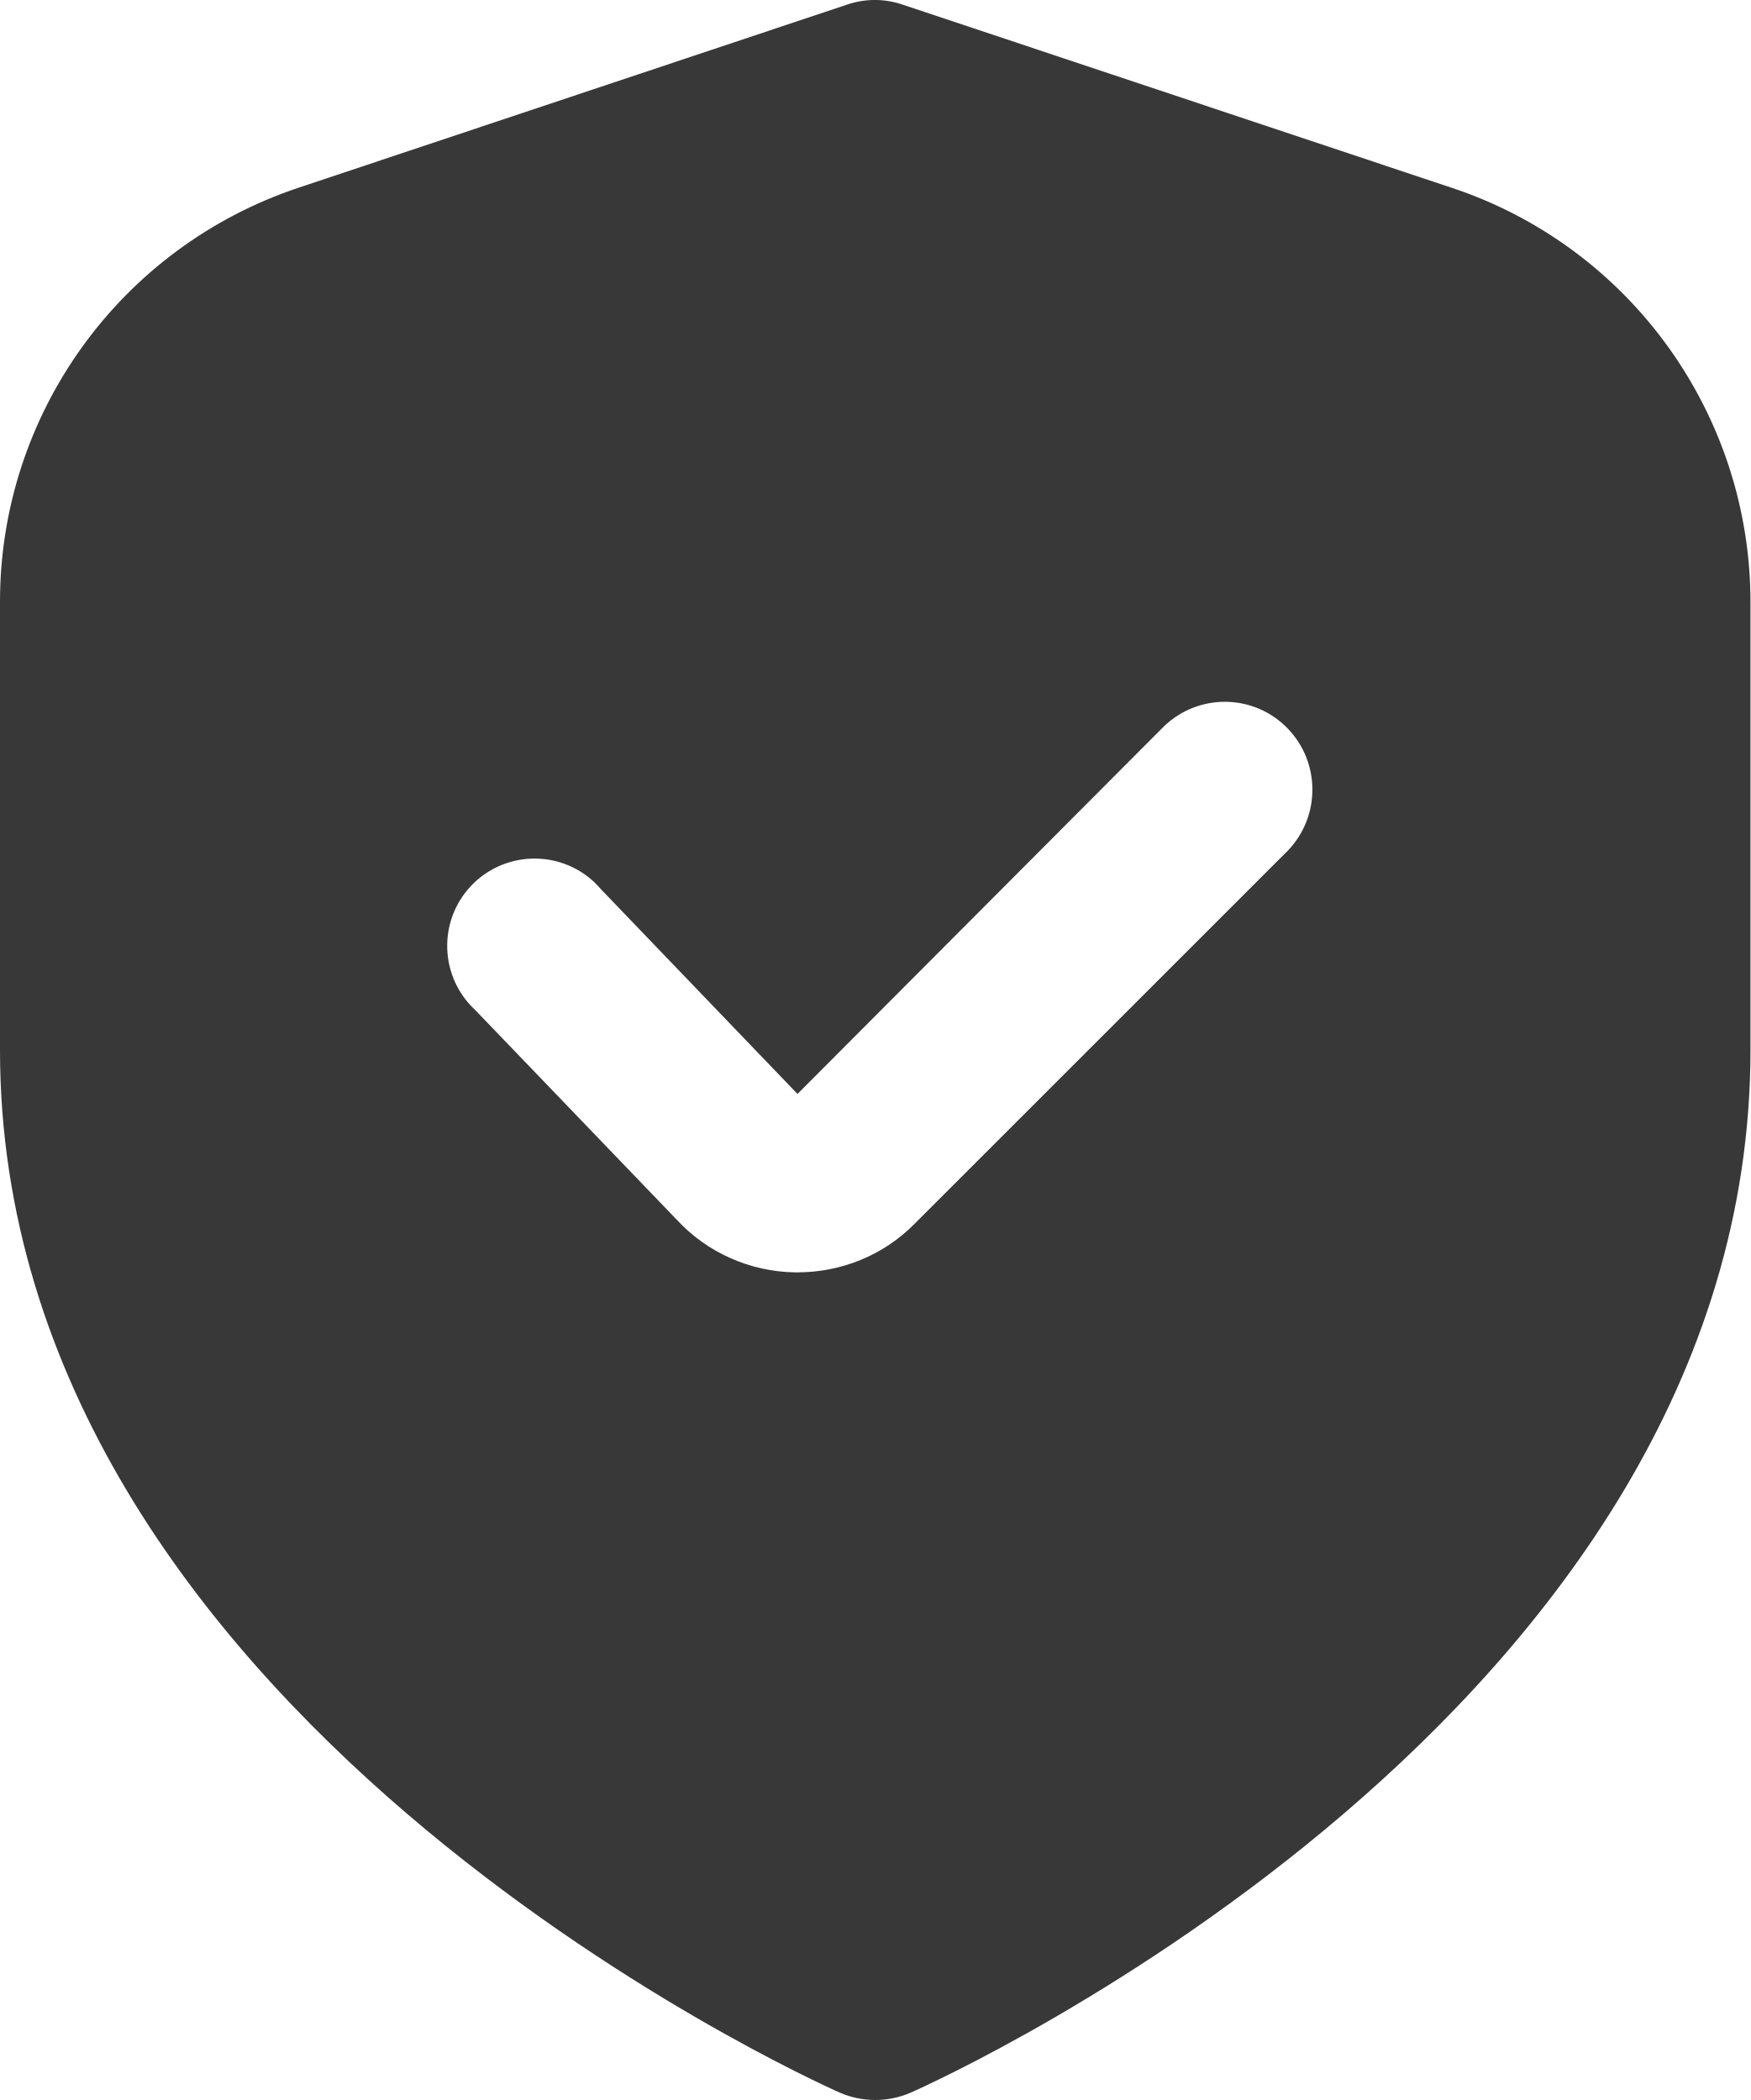
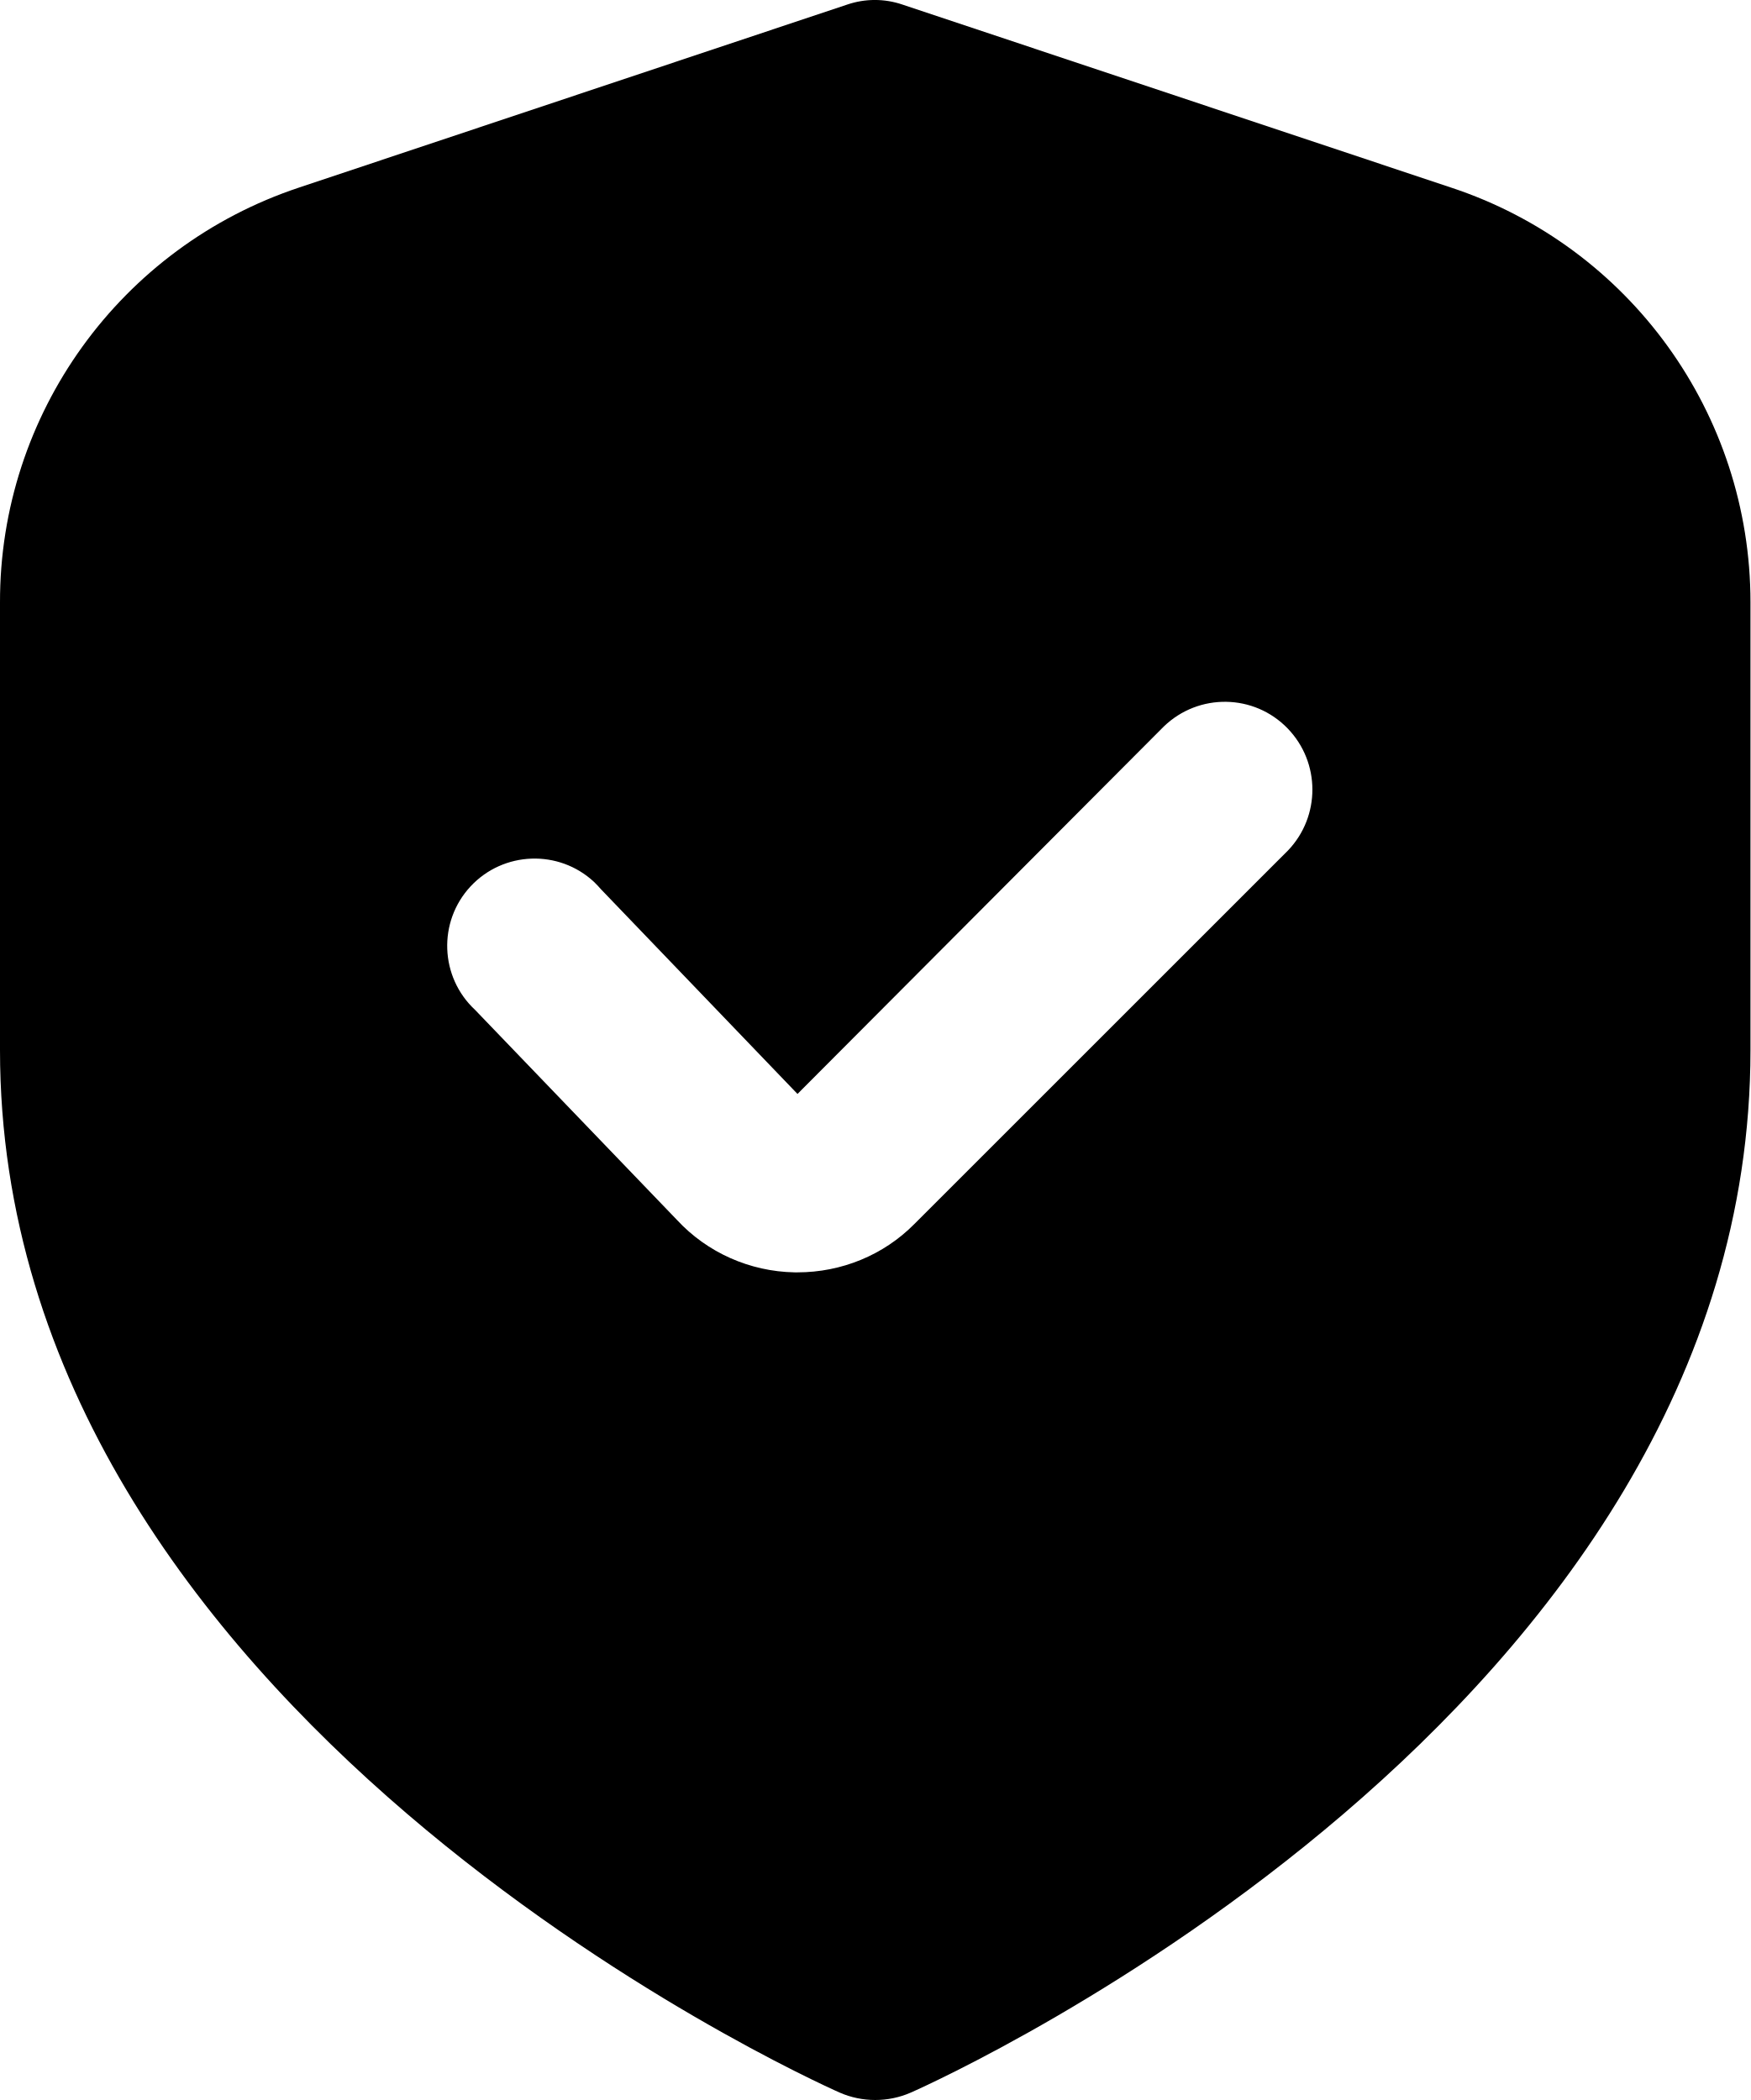
<svg xmlns="http://www.w3.org/2000/svg" id="a" width="426.7" height="512.03" viewBox="0 0 426.7 512.03">
-   <path d="M353.7,45.73L220,1.12c-4.4-1.5-9.1-1.5-13.5,0L72.9,45.73C29.3,60.23-.1,101.02,0,146.92v109.1C0,417.32,196.3,506.52,204.7,510.23c5.5,2.4,11.8,2.4,17.3,0,8.4-3.7,204.7-92.8,204.7-254.2v-109.2c0-45.9-29.4-86.7-73-101.1Zm-39.7,161.6l-91.1,91.1c-7.5,7.6-17.8,11.8-28.5,11.8h-.7c-10.9-.2-21.3-4.8-28.7-12.8l-49.2-51.2c-8.6-8-9.1-21.5-1.1-30.1s21.5-9.1,30.1-1.1c.6,.6,1.2,1.2,1.7,1.8l47.9,49.9,89.3-89.6c8.5-8.2,22-8,30.2,.5,8,8.3,8,21.4,.1,29.7h0Z" fill="#383838" />
+   <path d="M353.7,45.73L220,1.12c-4.4-1.5-9.1-1.5-13.5,0L72.9,45.73C29.3,60.23-.1,101.02,0,146.92v109.1C0,417.32,196.3,506.52,204.7,510.23c5.5,2.4,11.8,2.4,17.3,0,8.4-3.7,204.7-92.8,204.7-254.2v-109.2c0-45.9-29.4-86.7-73-101.1Zm-39.7,161.6l-91.1,91.1c-7.5,7.6-17.8,11.8-28.5,11.8h-.7c-10.9-.2-21.3-4.8-28.7-12.8l-49.2-51.2c-8.6-8-9.1-21.5-1.1-30.1s21.5-9.1,30.1-1.1c.6,.6,1.2,1.2,1.7,1.8l47.9,49.9,89.3-89.6c8.5-8.2,22-8,30.2,.5,8,8.3,8,21.4,.1,29.7h0Z" />
</svg>
